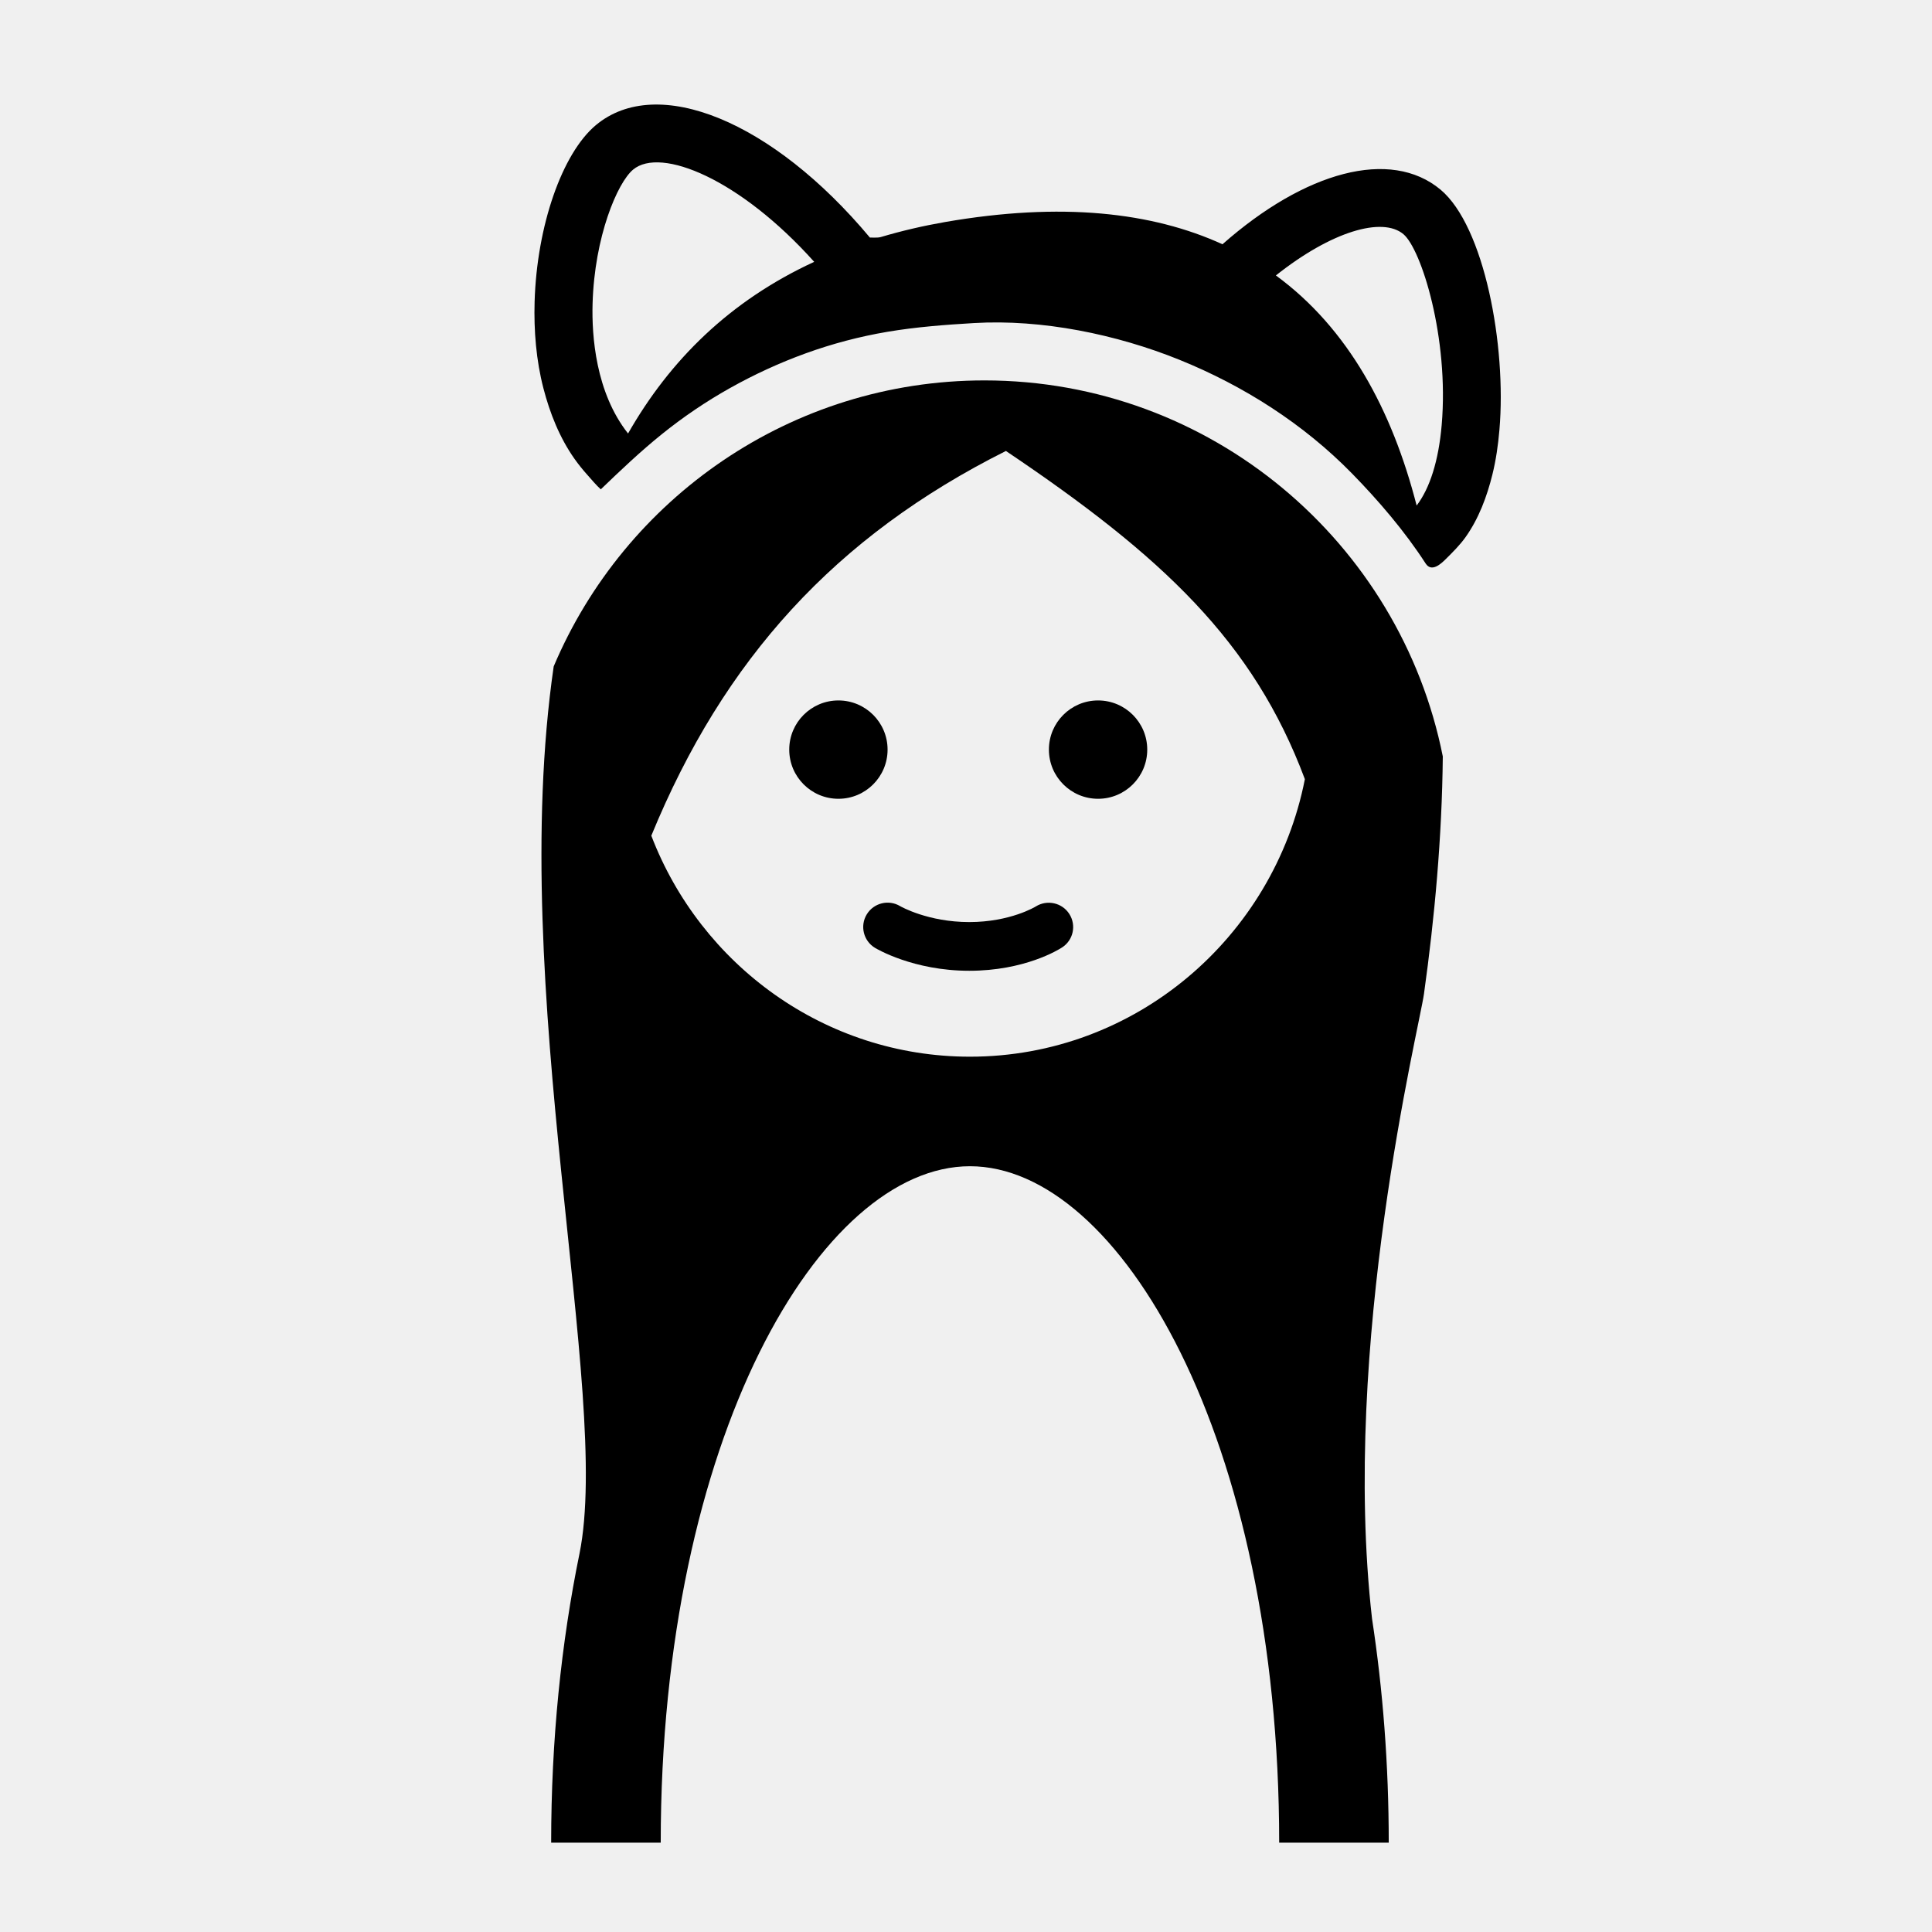
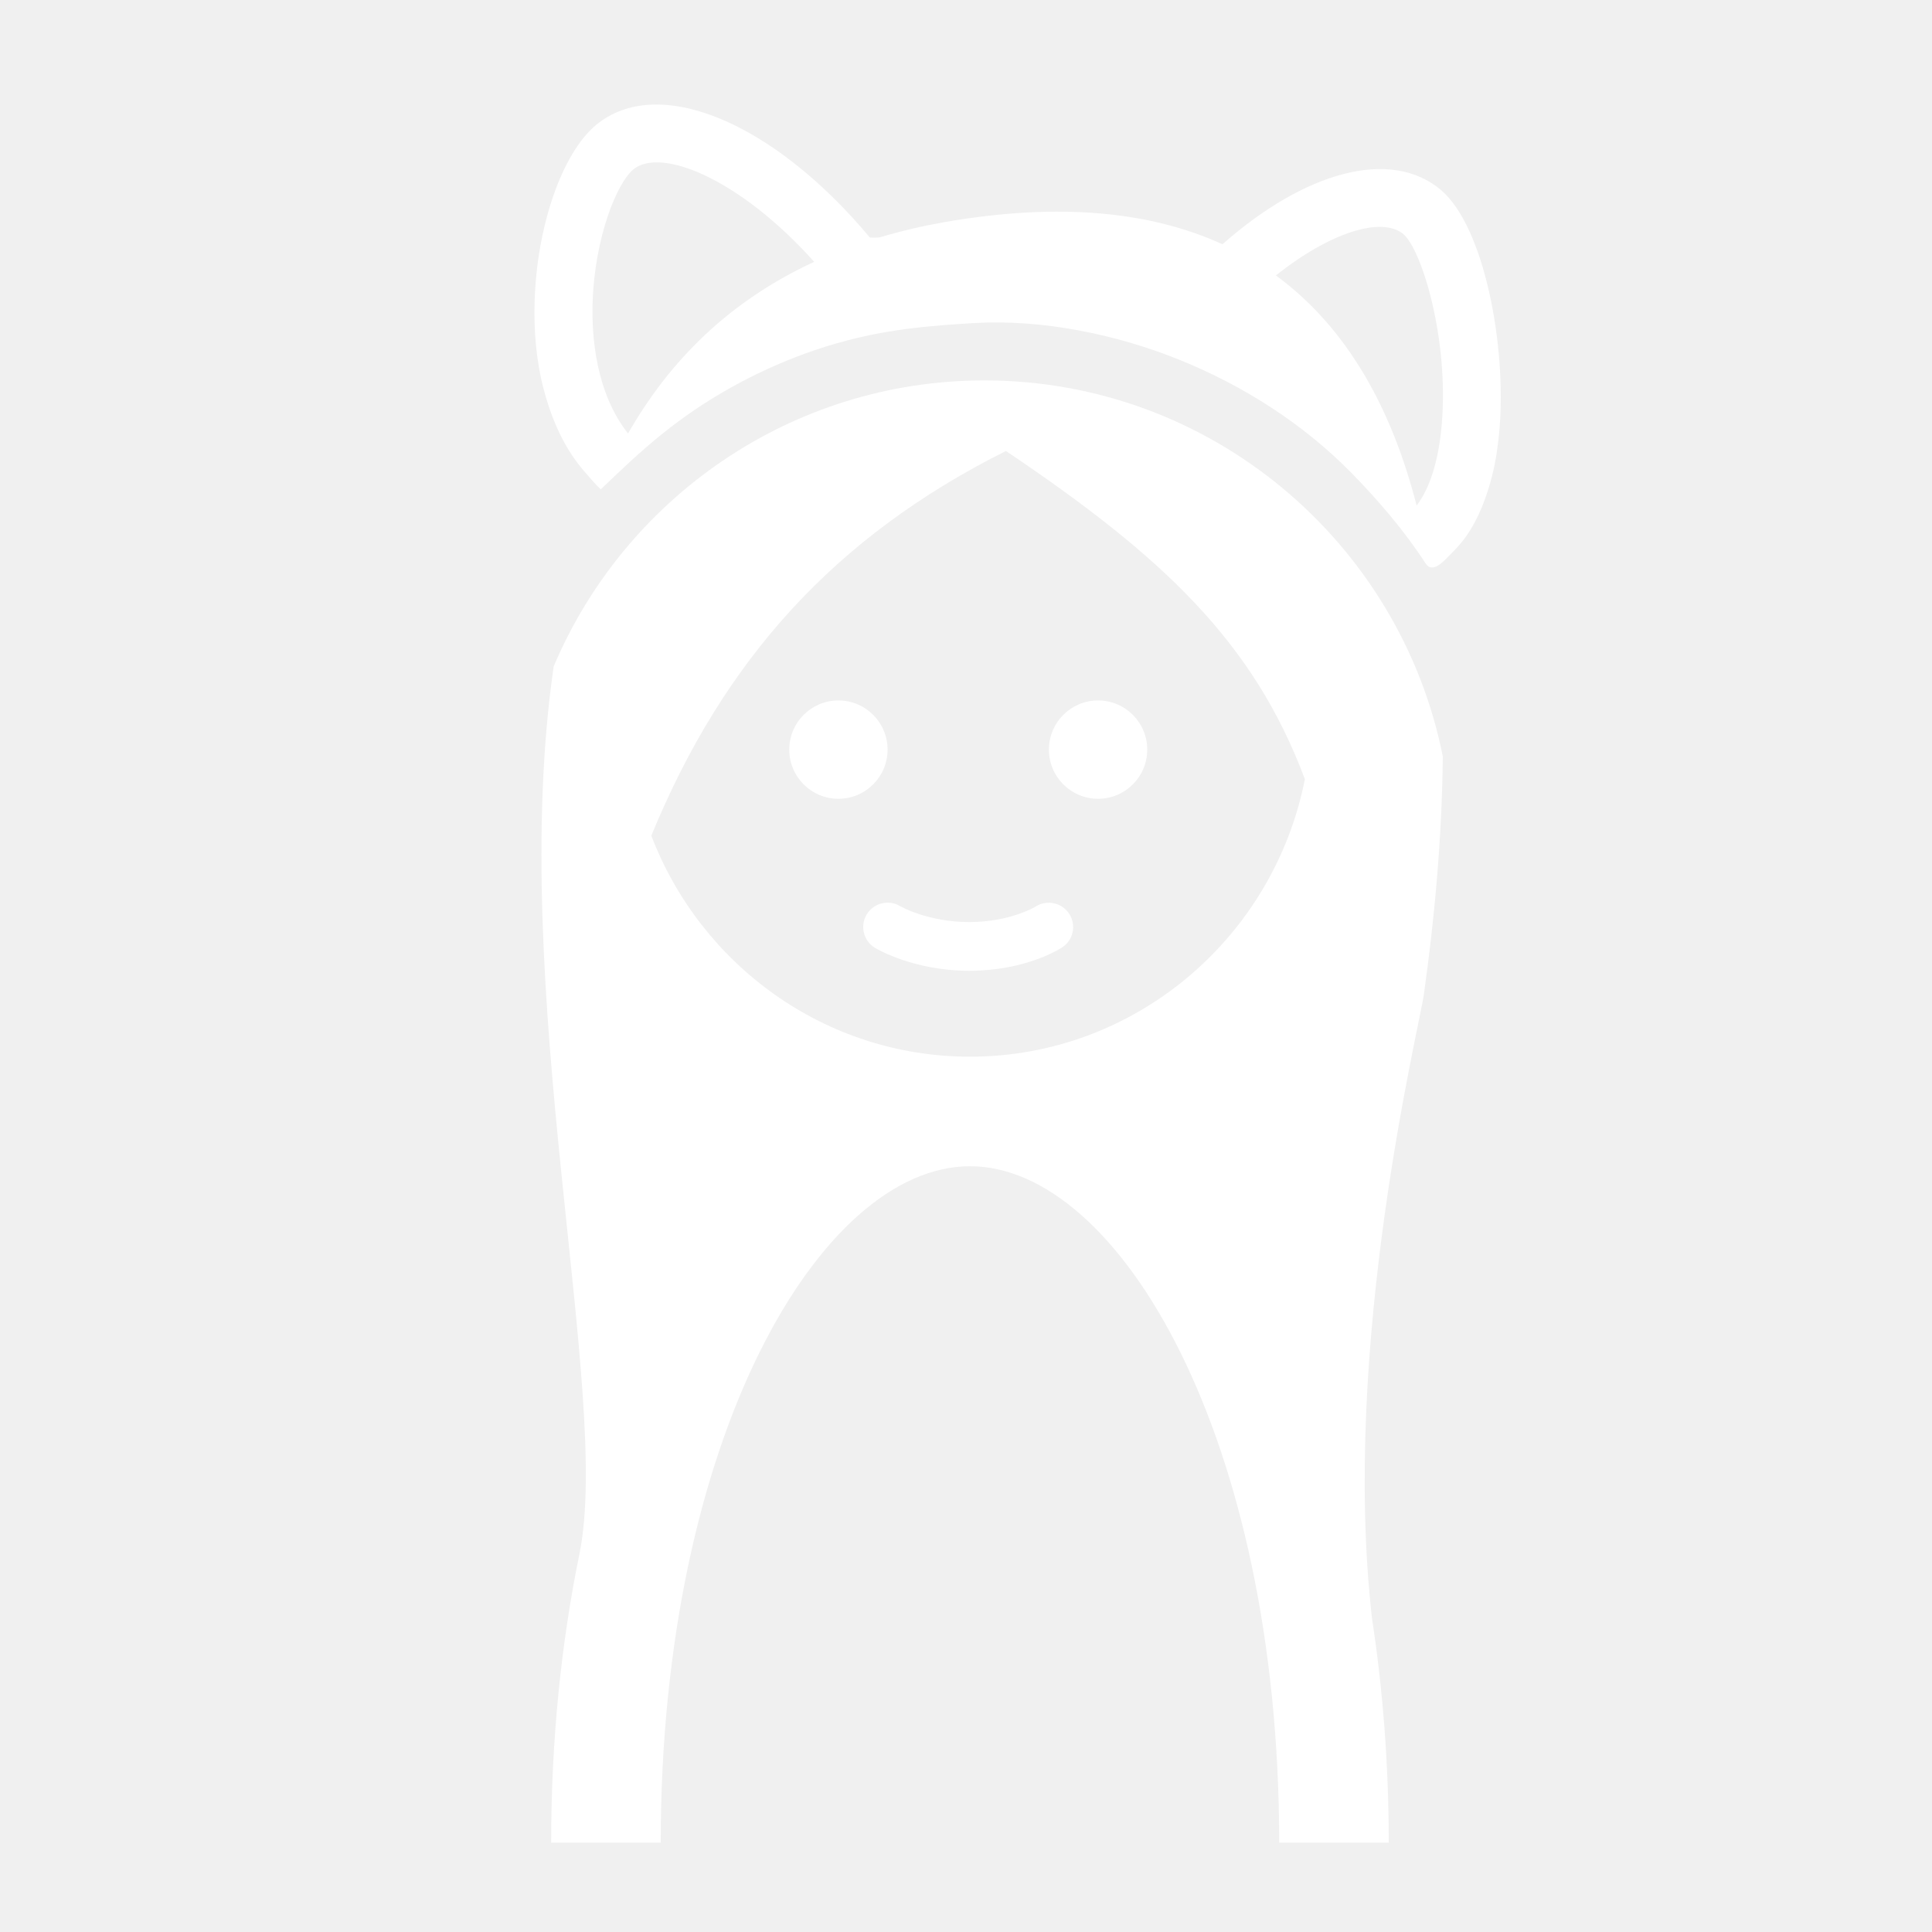
- <svg xmlns="http://www.w3.org/2000/svg" version="1.1" x="0px" y="0px" viewBox="-1809.113 469.249 100 100" enable-background="new -1809.113 469.249 100 100" xml:space="preserve">
+ <svg xmlns="http://www.w3.org/2000/svg" version="1.1" fill="#FFFFFF" x="0px" y="0px" viewBox="-1809.113 469.249 100 100" enable-background="new -1809.113 469.249 100 100" xml:space="preserve">
  <g>
    <circle cx="-1765.717" cy="508.049" r="2.545" />
  </g>
  <g>
    <circle cx="-1752.277" cy="508.049" r="2.545" />
  </g>
  <g>
    <path d="M-1753.765,516.556c-0.372-0.583-1.149-0.755-1.735-0.389c-0.013,0.009-1.318,0.808-3.444,0.808   c-2.13,0-3.54-0.802-3.581-0.826c-0.593-0.356-1.364-0.165-1.725,0.428c-0.361,0.595-0.172,1.37,0.423,1.731   c0.08,0.048,1.99,1.188,4.882,1.188c2.863,0,4.617-1.084,4.807-1.209C-1753.557,517.91-1753.393,517.139-1753.765,516.556z" />
  </g>
  <path d="M-1734.434,508.402c-2.206-11.083-12.004-19.463-23.725-19.463c-10.011,0-18.622,6.113-22.295,14.803  c-2.426,16.733,3.015,37.642,1.336,45.92c-0.946,4.612-1.467,9.651-1.467,14.963h5.671c0-20.942,8.276-35.012,16.006-35.012  s16.005,14.068,16.005,35.012h5.671c0-4.046-0.305-7.931-0.865-11.593c-1.618-14.202,2.437-30.554,2.688-32.337  c0.001-0.008,0.005-0.025,0.005-0.025l-0.002,0.002C-1734.861,516.783-1734.474,512.579-1734.434,508.402z M-1758.908,523.943  c-7.509,0.001-13.937-4.756-16.493-11.439c3.748-9.131,9.528-15.492,18.354-19.913c8.108,5.452,12.812,9.872,15.474,16.988  C-1743.182,517.759-1750.342,523.943-1758.908,523.943z" />
  <path d="M-1734.551,479.065c-2.587-2.16-7.014-0.945-11.287,2.827c-3.64-1.662-8.339-2.197-14.37-1.149  c-1.12,0.195-2.23,0.453-3.32,0.777c-0.173,0.051-0.566,0.017-0.56,0.024c-5.037-6.028-11.002-8.474-14.182-5.819  c-1.753,1.466-3.058,5.226-3.172,9.146c-0.043,1.491,0.081,3.03,0.456,4.475c0.334,1.29,0.842,2.569,1.615,3.661  c0.2,0.282,0.418,0.551,0.648,0.809c0.232,0.259,0.454,0.532,0.707,0.761c1.022-0.982,2.05-1.96,3.154-2.85  c1.108-0.893,2.287-1.693,3.528-2.389c1.256-0.705,2.57-1.309,3.924-1.8c1.374-0.498,2.79-0.871,4.23-1.115  c1.48-0.25,2.978-0.363,4.475-0.452c3.524-0.21,7.384,0.585,10.635,1.899c3.321,1.343,6.418,3.314,8.929,5.879  c1.38,1.41,2.745,3.005,3.818,4.665c0.303,0.469,0.781,0.034,1.04-0.224c0.358-0.356,0.729-0.721,1.023-1.133  c0.686-0.964,1.111-2.104,1.393-3.245c0.187-0.757,0.298-1.538,0.364-2.314C-1731.128,487.136-1732.288,480.956-1734.551,479.065z   M-1776.605,491.687c-1.678-2.122-1.885-5.057-1.836-6.729c0.101-3.463,1.282-6.25,2.097-6.93c1.433-1.198,5.54,0.493,9.374,4.774  C-1771.353,484.823-1774.452,487.91-1776.605,491.687z M-1734.491,491.241c-0.158,1.846-0.611,3.278-1.297,4.175  c-1.268-4.936-3.542-9.171-7.285-11.91c2.88-2.288,5.51-3.049,6.599-2.138C-1735.547,482.143-1734.104,486.736-1734.491,491.241z" />
</svg>
